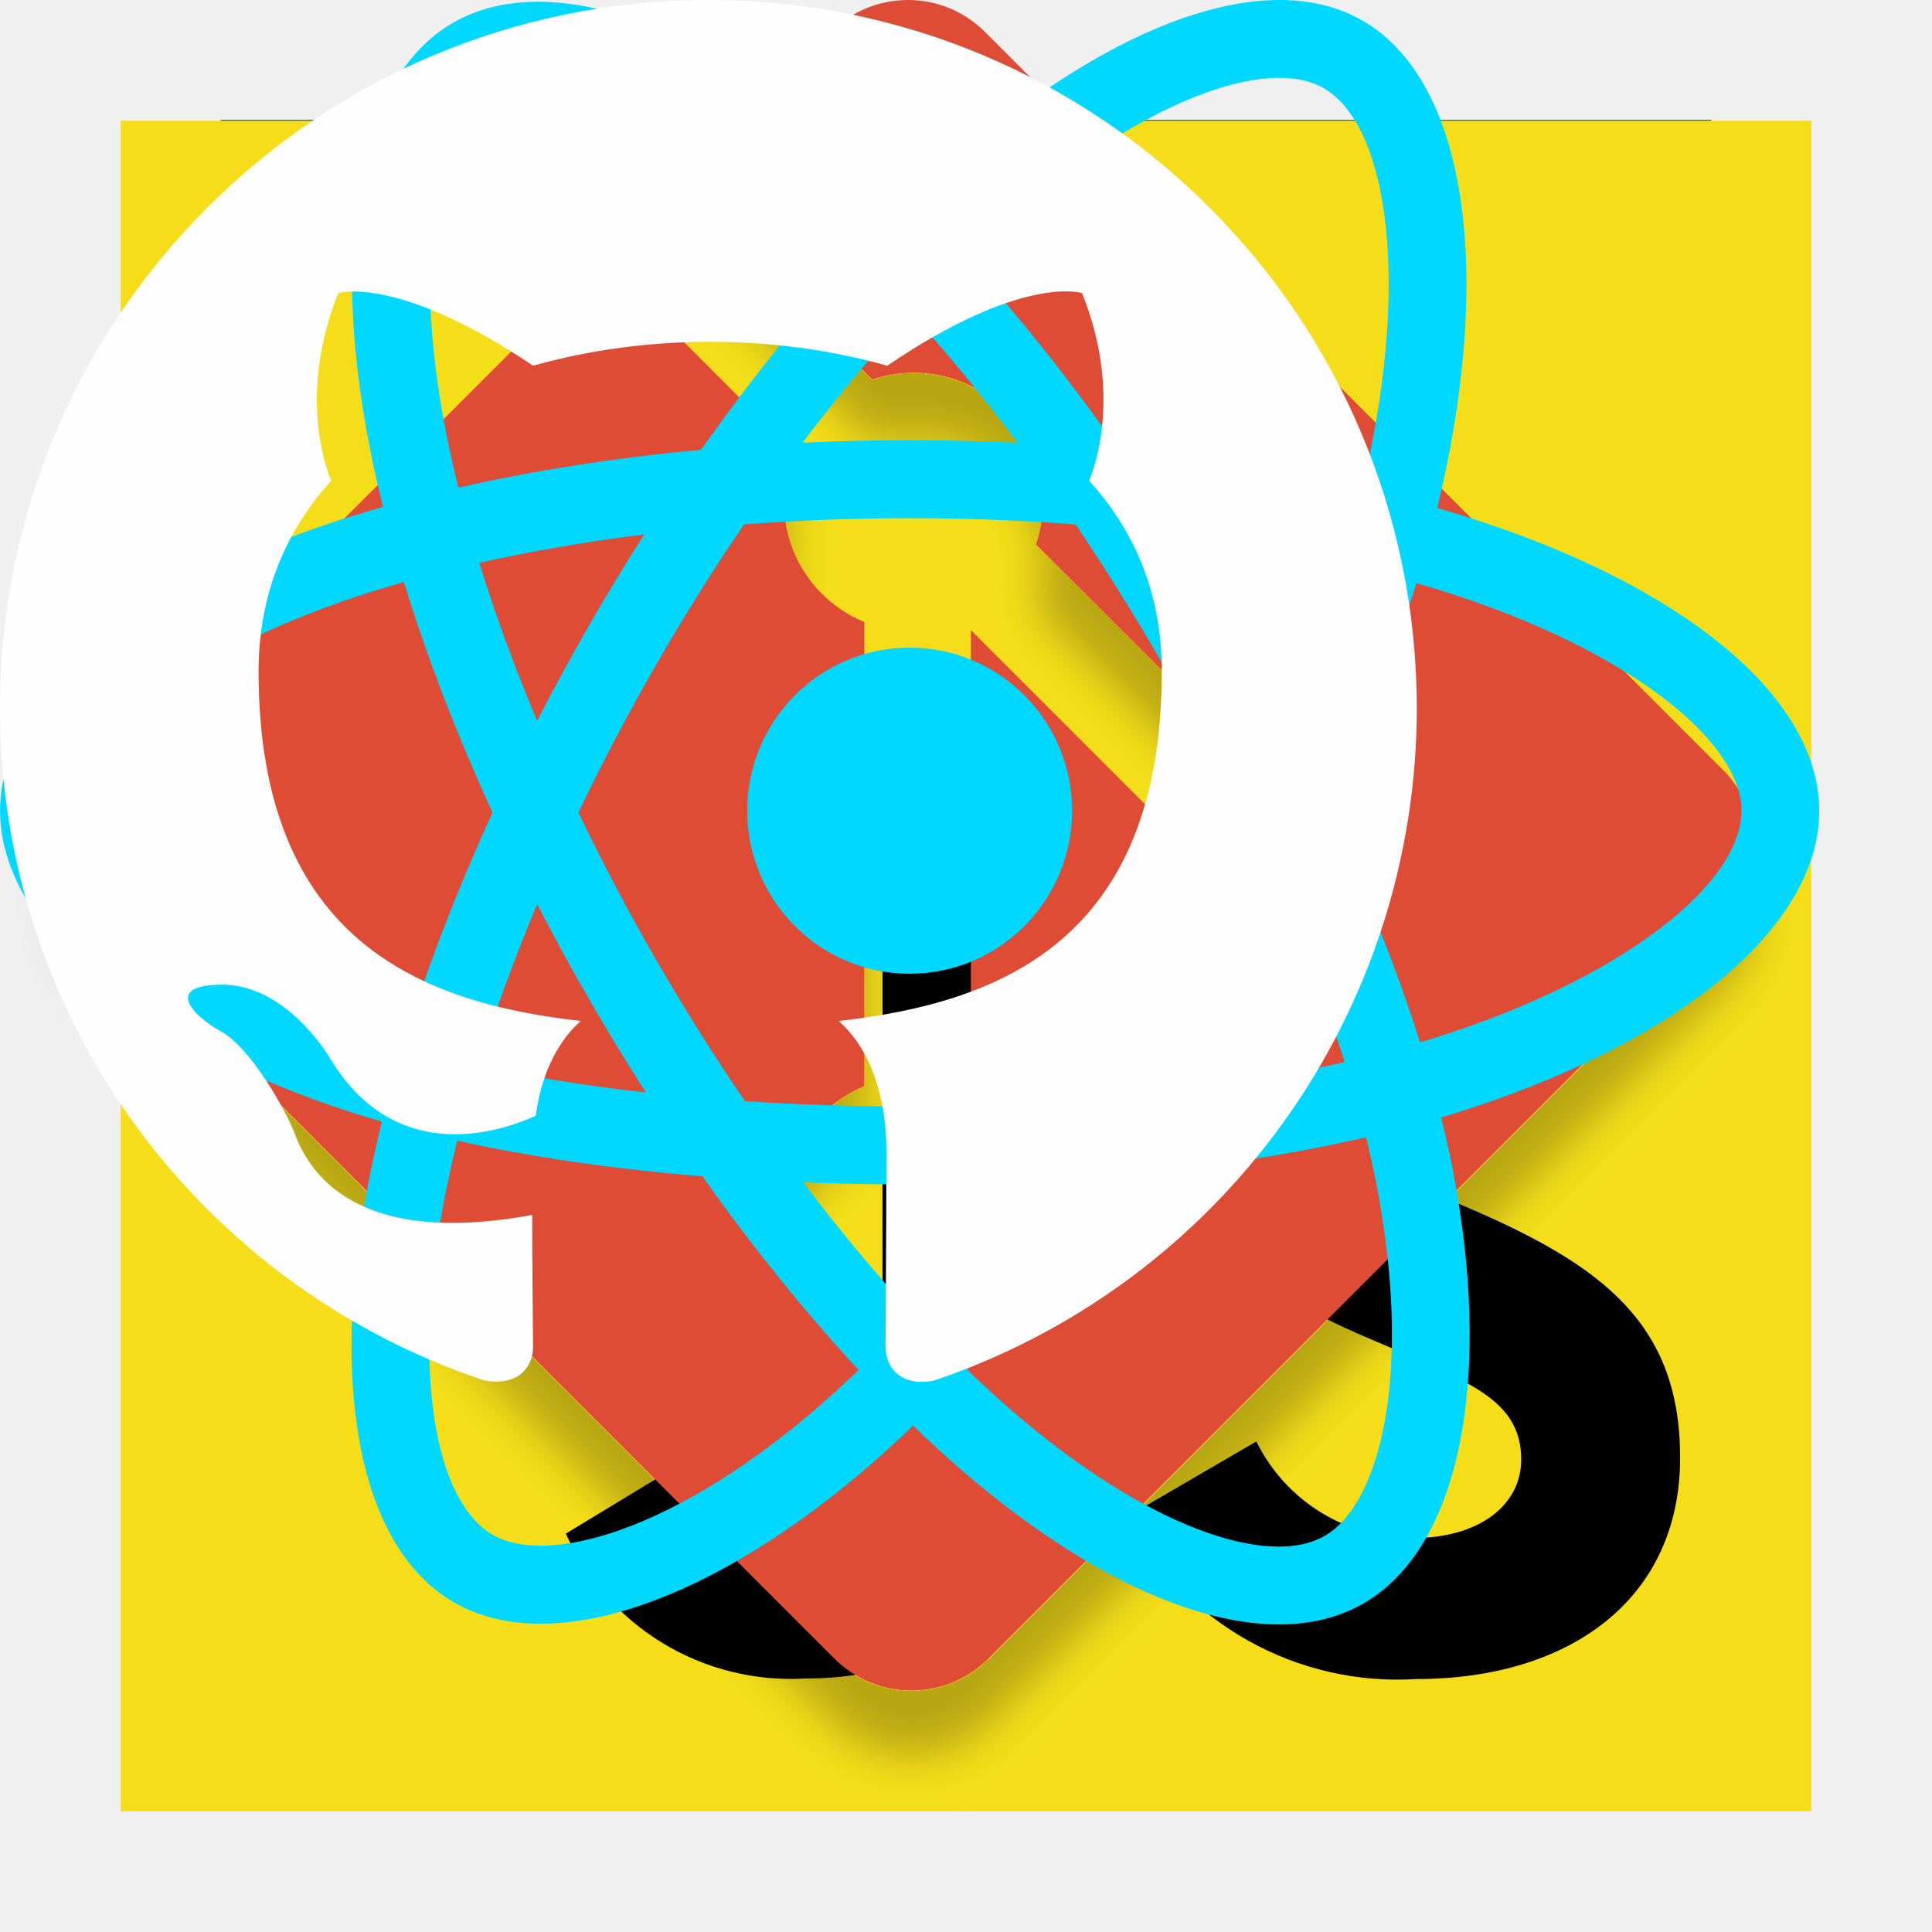
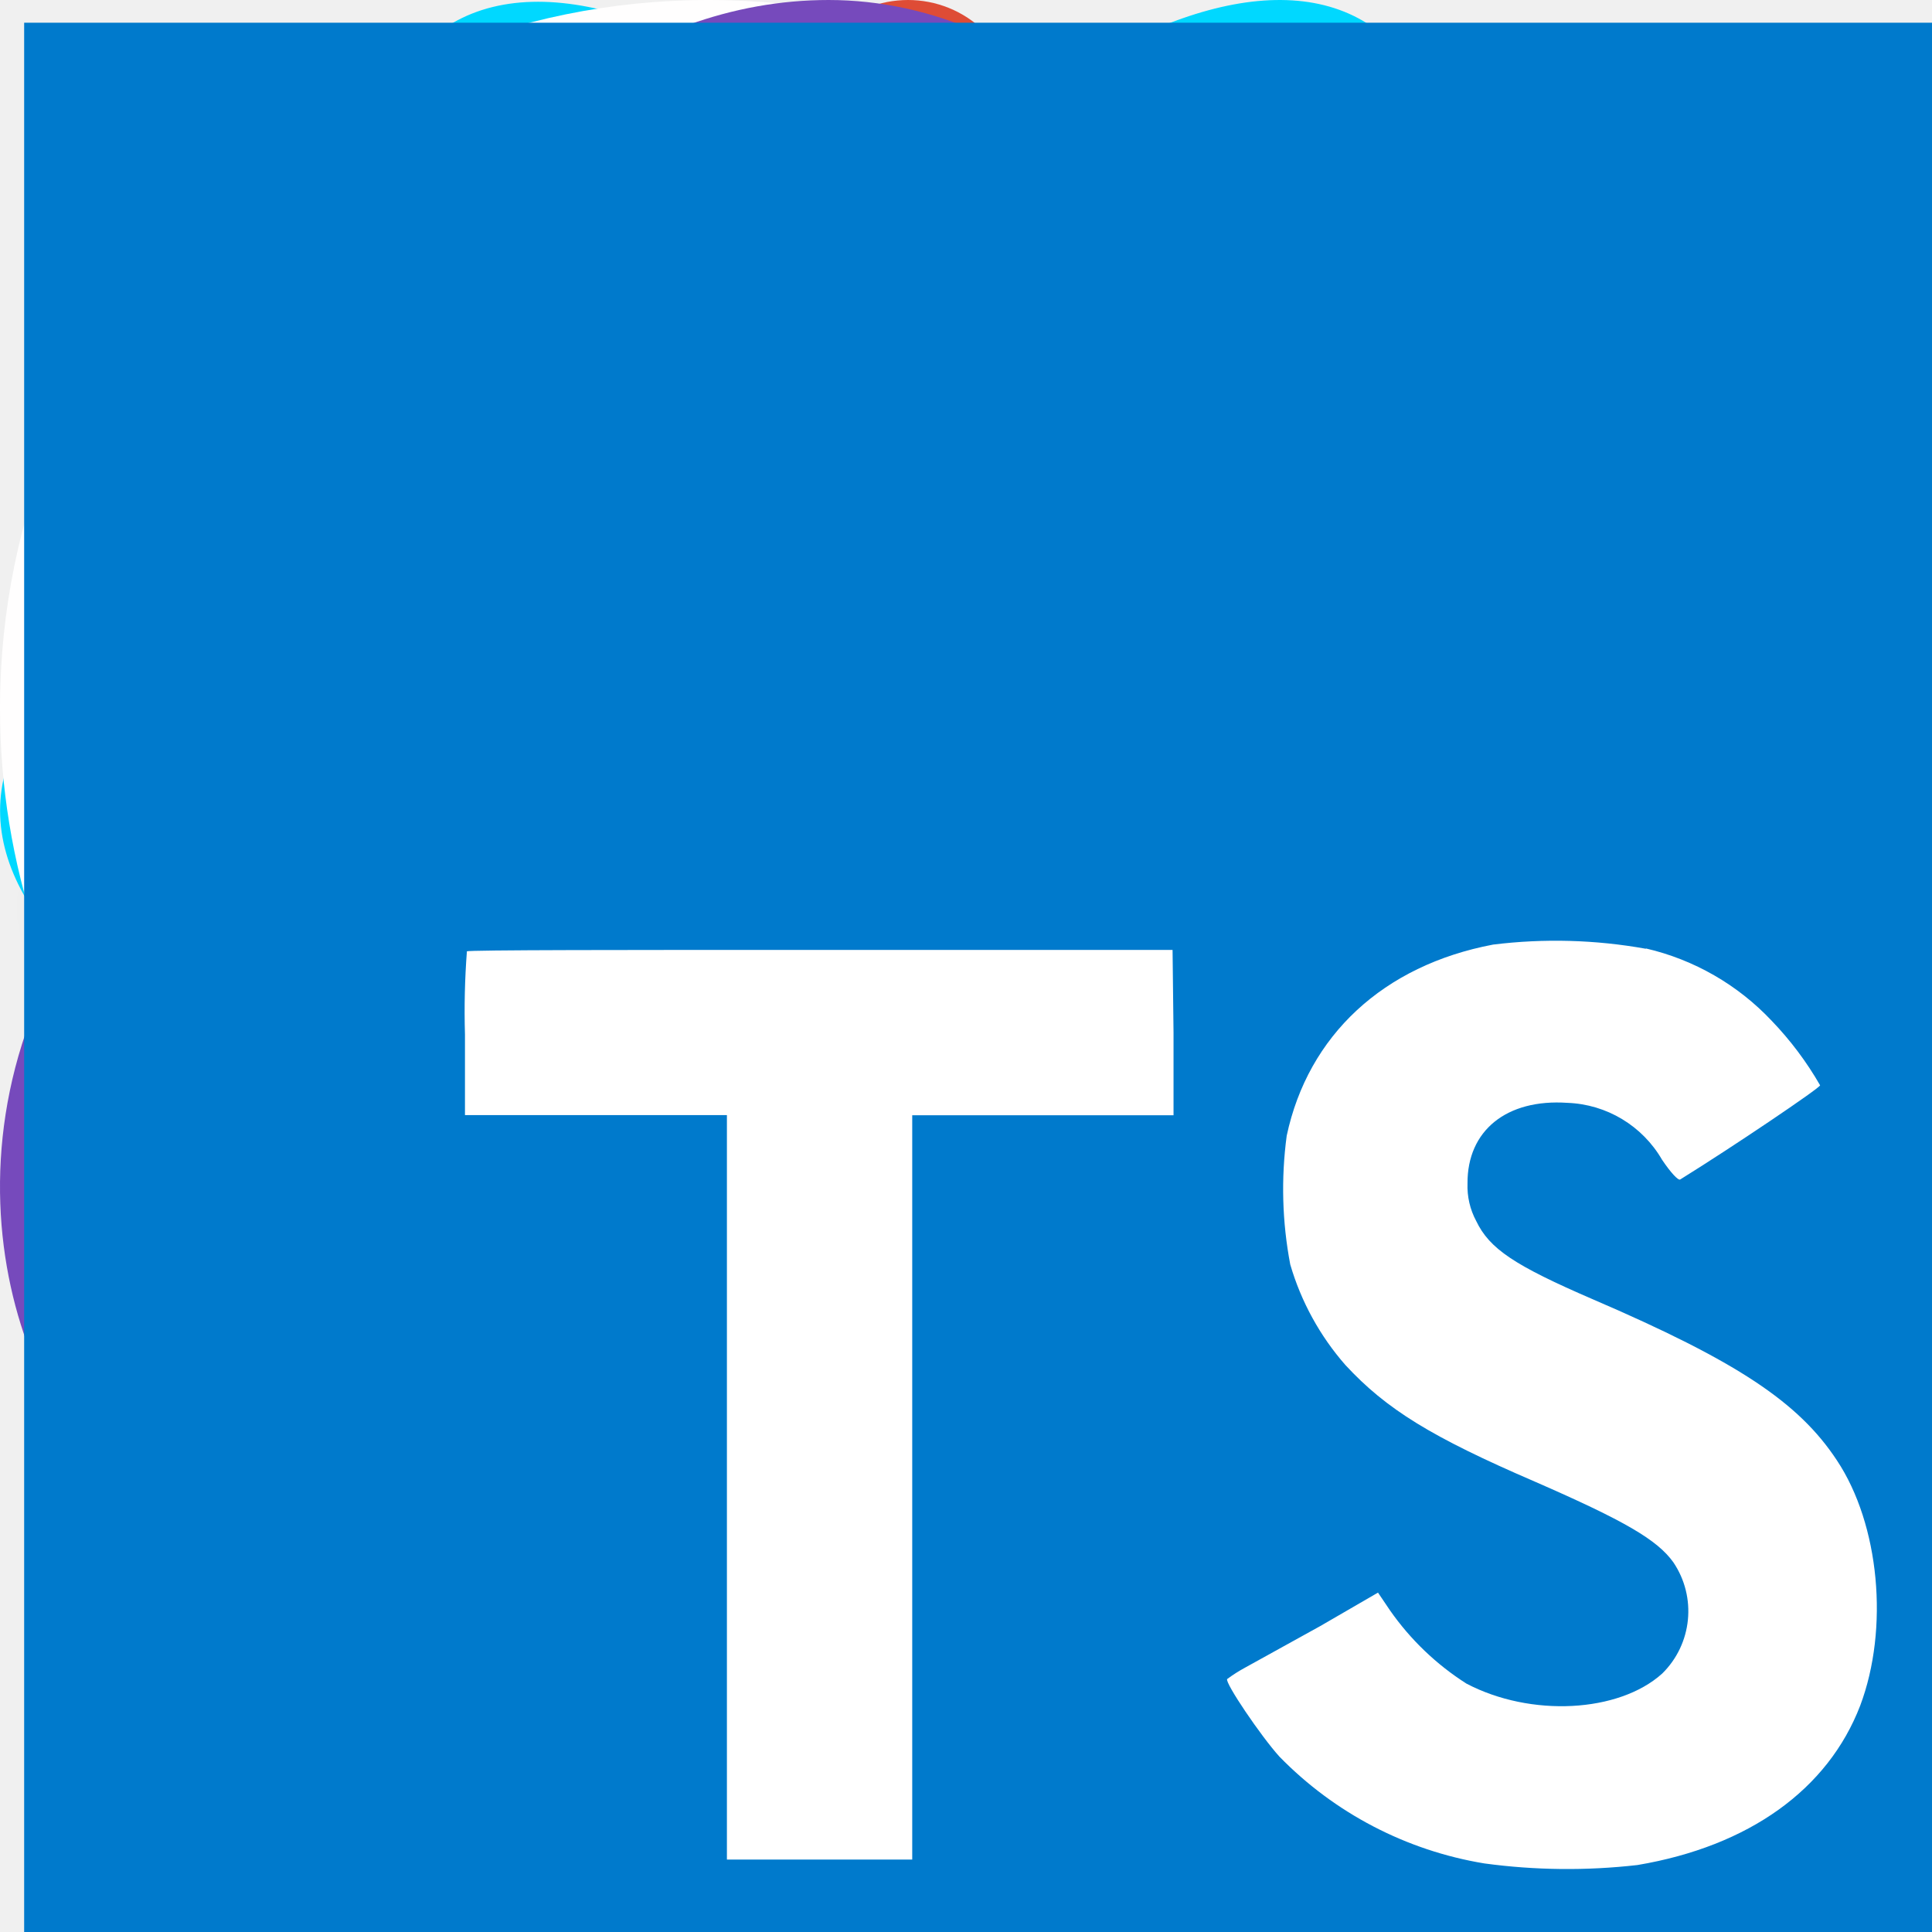
<svg xmlns="http://www.w3.org/2000/svg" width="120" height="120" viewBox="0 0 120 120" fill="none">
  <g id="html">
    <defs>
      <clipPath id="clip2_5893">
        <rect width="120" height="120" fill="white" fill-opacity="0" />
      </clipPath>
    </defs>
    <rect width="120" height="120" fill="#FFFFFF" fill-opacity="0" />
    <path d="M22.133 102.004L13.706 7.5L106.294 7.5L97.856 101.989L59.944 112.5L22.133 102.004Z" fill="#E44F26" fill-opacity="1" fill-rule="nonzero" />
    <path d="M60 104.468L90.638 95.974L97.845 15.229L60 15.229L60 104.468Z" fill="#F1662A" fill-opacity="1" fill-rule="nonzero" />
    <path d="M60 50.276L44.663 50.276L43.605 38.408L60 38.408L60 26.816L30.938 26.816L31.215 29.929L34.061 61.868L60 61.868L60 50.276ZM60 80.378L59.947 80.393L47.04 76.909L46.215 67.665L34.579 67.665L36.203 85.86L59.947 92.453L60 92.438L60 80.378Z" fill="#EBEBEB" fill-opacity="1" fill-rule="nonzero" />
    <path d="M59.959 50.276L59.959 61.868L74.231 61.868L72.889 76.901L59.959 80.389L59.959 92.449L83.722 85.86L83.895 83.903L86.617 53.389L86.903 50.276L59.959 50.276ZM59.959 26.816L59.959 38.408L87.956 38.408L88.189 35.805L88.718 29.929L88.995 26.816L59.959 26.816Z" fill="#FFFFFF" fill-opacity="1" fill-rule="nonzero" />
  </g>
  <g id="css">
    <defs>
      <clipPath id="clip2_5886">
        <rect width="120" height="119" fill="white" fill-opacity="0" />
      </clipPath>
    </defs>
    <rect width="120" height="119" fill="#FFFFFF" fill-opacity="0" />
    <g clip-path="url(#clip2_5886)">
      <path d="M22.132 101.154L13.71 7.438L106.29 7.438L97.856 101.139L59.944 111.562L22.132 101.154Z" fill="#1572B6" fill-opacity="1" fill-rule="nonzero" />
      <path d="M60 103.597L90.638 95.174L97.845 15.102L60 15.102L60 103.597Z" fill="#33A9DC" fill-opacity="1" fill-rule="nonzero" />
      <path d="M60 49.054L75.338 49.054L76.395 37.284L60 37.284L60 25.79L89.062 25.79L88.785 28.872L85.939 60.549L60 60.549L60 49.054Z" fill="#FFFFFF" fill-opacity="1" fill-rule="nonzero" />
      <path d="M60.071 78.904L60.019 78.919L47.111 75.461L46.286 66.294L34.65 66.294L36.274 84.341L60.015 90.879L60.071 90.864L60.071 78.904Z" fill="#EBEBEB" fill-opacity="1" fill-rule="nonzero" />
      <path d="M74.351 60.062L72.956 75.454L60.03 78.912L60.03 90.871L83.79 84.341L83.966 82.4L85.98 60.062L74.351 60.062Z" fill="#FFFFFF" fill-opacity="1" fill-rule="nonzero" />
      <path d="M60.041 25.79L60.041 37.284L32.044 37.284L31.811 34.7L31.282 28.872L31.005 25.79L60.041 25.79ZM60 49.054L60 60.549L47.254 60.549L47.021 57.964L46.496 52.137L46.219 49.054L60 49.054Z" fill="#EBEBEB" fill-opacity="1" fill-rule="nonzero" />
    </g>
  </g>
  <g id="js">
    <defs>
      <clipPath id="clip2_5883">
        <rect width="120" height="120" fill="white" fill-opacity="0" />
      </clipPath>
    </defs>
    <rect width="120" height="120" fill="#FFFFFF" fill-opacity="0" />
    <g clip-path="url(#clip2_5883)">
      <path d="M7.5 7.5L112.5 7.5L112.5 112.5L7.5 112.5L7.5 7.5Z" fill="#F5DE19" fill-opacity="1" fill-rule="nonzero" />
      <path d="M78.034 89.531C78.928 91.349 80.318 92.876 82.043 93.938C83.768 94.999 85.758 95.552 87.784 95.531C91.871 95.531 94.485 93.487 94.485 90.656C94.485 87.281 91.8 86.074 87.3 84.105L84.832 83.047C77.707 80.014 72.983 76.215 72.983 68.183C72.983 60.784 78.608 55.148 87.431 55.148C90.288 54.941 93.142 55.581 95.637 56.986C98.132 58.391 100.159 60.499 101.464 63.049L93.75 67.98C93.248 66.716 92.373 65.635 91.242 64.879C90.111 64.124 88.776 63.73 87.416 63.75C86.823 63.691 86.224 63.755 85.657 63.94C85.09 64.126 84.567 64.427 84.123 64.825C83.679 65.222 83.323 65.709 83.077 66.252C82.831 66.795 82.701 67.384 82.695 67.98C82.695 70.939 84.529 72.139 88.763 73.98L91.23 75.037C99.615 78.634 104.355 82.297 104.355 90.536C104.355 99.42 97.376 104.287 88.005 104.287C84.354 104.52 80.713 103.691 77.522 101.901C74.332 100.11 71.727 97.434 70.024 94.196L78.034 89.531ZM43.178 90.386C44.726 93.135 46.136 95.46 49.526 95.46C52.766 95.46 54.814 94.192 54.814 89.261L54.814 55.71L64.68 55.71L64.68 89.392C64.68 99.608 58.68 104.257 49.946 104.257C46.859 104.426 43.793 103.657 41.151 102.051C38.51 100.444 36.416 98.076 35.145 95.257L43.178 90.386Z" fill="#000000" fill-opacity="1" fill-rule="nonzero" />
    </g>
  </g>
  <g id="git">
    <defs>
      <filter id="filter_2_5868_dd" x="0" y="0" width="113" height="113" filterUnits="userSpaceOnUse" color-interpolation-filters="sRGB">
        <feFlood flood-opacity="0" result="BackgroundImageFix" />
        <feColorMatrix in="SourceAlpha" type="matrix" values="0 0 0 0 0 0 0 0 0 0 0 0 0 0 0 0 0 0 127 0" result="hardAlpha" />
        <feOffset dx="0" dy="4" />
        <feGaussianBlur stdDeviation="1.333" />
        <feComposite in2="hardAlpha" operator="out" k2="-1" k3="1" />
        <feColorMatrix type="matrix" values="0 0 0 0 0 0 0 0 0 0 0 0 0 0 0 0 0 0 0.25 0" />
        <feBlend mode="normal" in2="BackgroundImageFix" result="effect_dropShadow_1" />
        <feBlend mode="normal" in="SourceGraphic" in2="effect_dropShadow_1" result="shape" />
      </filter>
      <clipPath id="clip2_5868">
        <rect width="105" height="105" transform="translate(4 0)" fill="white" fill-opacity="0" />
      </clipPath>
    </defs>
    <g filter="url(#filter_2_5868_dd)">
      <rect width="105" height="105" transform="translate(4 0)" fill="#FFFFFF" fill-opacity="0" />
      <g clip-path="url(#clip2_5868)">
        <path d="M107.02 47.822L61.176 1.98C58.537 -0.66 54.255 -0.66 51.613 1.98L42.094 11.5L54.17 23.576C56.976 22.628 60.194 23.264 62.431 25.501C64.679 27.753 65.311 30.998 64.339 33.813L75.978 45.452C78.793 44.482 82.042 45.109 84.291 47.362C87.434 50.504 87.434 55.596 84.291 58.74C81.147 61.884 76.055 61.884 72.909 58.74C70.545 56.373 69.961 52.901 71.158 49.989L60.305 39.135L60.303 67.697C61.09 68.086 61.809 68.6 62.431 69.219C65.574 72.361 65.574 77.453 62.431 80.6C59.288 83.742 54.193 83.742 51.054 80.6C47.91 77.453 47.91 72.361 51.054 69.219C51.807 68.466 52.702 67.869 53.687 67.463L53.687 38.635C52.7 38.232 51.805 37.635 51.054 36.879C48.672 34.501 48.1 31.007 49.32 28.083L37.415 16.177L5.981 47.61C3.34 50.252 3.34 54.535 5.981 57.175L51.826 103.018C54.465 105.658 58.746 105.658 61.389 103.018L107.019 57.388C109.66 54.747 109.66 50.462 107.019 47.822L107.02 47.822Z" fill="#DE4C36" fill-opacity="1" fill-rule="nonzero" />
      </g>
    </g>
  </g>
  <g id="react">
    <defs>
      <clipPath id="clip2_5870">
        <rect width="113" height="101" fill="white" fill-opacity="0" />
      </clipPath>
    </defs>
    <rect width="113" height="101" fill="#FFFFFF" fill-opacity="0" />
    <g clip-path="url(#clip2_5870)">
      <path d="M92.906 32.703C91.703 32.289 90.49 31.905 89.269 31.552C89.474 30.711 89.663 29.879 89.83 29.062C92.584 15.648 90.784 4.842 84.636 1.284C78.742 -2.127 69.102 1.43 59.366 9.933C58.406 10.773 57.468 11.637 56.552 12.524C55.939 11.934 55.315 11.356 54.68 10.789C44.477 1.696 34.249 -2.136 28.108 1.432C22.219 4.854 20.475 15.013 22.954 27.726C23.2 28.985 23.479 30.237 23.789 31.482C22.341 31.895 20.944 32.334 19.607 32.802C7.644 36.988 0.005 43.548 0.005 50.353C0.005 57.381 8.206 64.43 20.666 68.704C21.676 69.05 22.695 69.369 23.721 69.663C23.388 71.004 23.092 72.354 22.834 73.711C20.471 86.204 22.316 96.122 28.189 99.522C34.255 103.033 44.437 99.425 54.35 90.727C55.154 90.02 55.941 89.293 56.708 88.546C57.7 89.507 58.719 90.439 59.763 91.343C69.366 99.637 78.85 102.985 84.718 99.576C90.778 96.055 92.748 85.4 90.191 72.436C89.989 71.42 89.763 70.409 89.513 69.405C90.228 69.192 90.93 68.973 91.614 68.746C104.567 64.439 112.995 57.475 112.995 50.353C112.995 43.524 105.109 36.919 92.906 32.703ZM90.096 64.147C89.478 64.353 88.844 64.55 88.198 64.743C86.768 60.2 84.838 55.368 82.477 50.377C84.73 45.504 86.586 40.734 87.976 36.22C89.132 36.556 90.253 36.91 91.335 37.283C101.791 40.896 108.168 46.237 108.168 50.353C108.168 54.737 101.28 60.428 90.096 64.147ZM85.456 73.377C86.586 79.109 86.747 84.292 85.998 88.344C85.326 91.984 83.972 94.412 82.299 95.384C78.738 97.453 71.123 94.764 62.911 87.671C61.94 86.831 60.993 85.963 60.07 85.07C63.254 81.576 66.436 77.513 69.541 73.001C75.004 72.514 80.164 71.719 84.844 70.633C85.069 71.543 85.273 72.457 85.456 73.377ZM38.526 95.026C35.047 96.259 32.276 96.295 30.601 95.325C27.037 93.263 25.555 85.298 27.576 74.615C27.816 73.353 28.091 72.097 28.401 70.85C33.029 71.878 38.152 72.617 43.627 73.062C46.754 77.478 50.028 81.536 53.327 85.09C52.626 85.77 51.908 86.434 51.174 87.079C46.79 90.925 42.397 93.654 38.526 95.026ZM22.228 64.12C16.718 62.23 12.168 59.774 9.049 57.093C6.246 54.685 4.832 52.293 4.832 50.353C4.832 46.224 10.966 40.956 21.196 37.377C22.438 36.943 23.737 36.533 25.085 36.148C26.5 40.764 28.354 45.59 30.592 50.471C28.325 55.423 26.444 60.327 25.016 64.997C24.08 64.728 23.15 64.436 22.228 64.12ZM27.691 26.795C25.567 15.903 26.978 7.687 30.527 5.625C34.306 3.429 42.665 6.56 51.475 14.412C52.05 14.925 52.615 15.448 53.171 15.982C49.888 19.52 46.644 23.548 43.545 27.937C38.231 28.431 33.144 29.225 28.468 30.289C28.18 29.131 27.921 27.966 27.691 26.795L27.691 26.795ZM76.43 38.874C75.325 36.959 74.18 35.068 72.994 33.203C76.599 33.66 80.053 34.267 83.297 35.01C82.323 38.143 81.109 41.418 79.681 44.775C78.636 42.787 77.553 40.819 76.43 38.874ZM56.554 19.444C58.781 21.865 61.01 24.568 63.203 27.5C58.755 27.29 54.298 27.289 49.849 27.498C52.044 24.592 54.293 21.893 56.554 19.444ZM36.551 38.907C35.442 40.837 34.379 42.792 33.361 44.771C31.956 41.425 30.753 38.136 29.771 34.959C32.995 34.235 36.433 33.643 40.015 33.194C38.816 35.071 37.661 36.975 36.551 38.907L36.551 38.907ZM40.118 67.857C36.417 67.442 32.927 66.881 29.704 66.177C30.702 62.943 31.931 59.583 33.367 56.165C34.389 58.146 35.456 60.103 36.57 62.033C37.715 64.018 38.9 65.961 40.118 67.857ZM56.688 81.603C54.4 79.126 52.118 76.385 49.889 73.437C52.053 73.522 54.258 73.566 56.5 73.566C58.803 73.566 61.08 73.514 63.32 73.414C61.12 76.415 58.899 79.159 56.688 81.603ZM79.726 55.991C81.237 59.446 82.509 62.788 83.52 65.967C80.244 66.717 76.707 67.321 72.98 67.77C74.175 65.87 75.331 63.946 76.449 62C77.586 60.022 78.678 58.018 79.726 55.991ZM72.268 59.58C70.556 62.563 68.749 65.491 66.847 68.357C63.404 68.602 59.952 68.724 56.5 68.722C52.983 68.722 49.563 68.612 46.27 68.397C44.319 65.538 42.477 62.605 40.747 59.606L40.747 59.606C39.026 56.623 37.418 53.575 35.926 50.469C37.414 47.362 39.017 44.312 40.733 41.327L40.732 41.327C42.448 38.341 44.275 35.421 46.211 32.574C49.571 32.318 53.017 32.185 56.499 32.185L56.5 32.185C59.998 32.185 63.449 32.32 66.808 32.577C68.724 35.42 70.54 38.33 72.252 41.301C73.974 44.28 75.598 47.315 77.123 50.4C75.614 53.517 73.994 56.578 72.268 59.58ZM82.225 5.481C86.009 7.671 87.48 16.502 85.103 28.084C84.951 28.823 84.781 29.576 84.595 30.339C79.907 29.253 74.817 28.445 69.487 27.943C66.383 23.506 63.166 19.472 59.936 15.979C60.782 15.16 61.649 14.363 62.535 13.587C70.877 6.302 78.673 3.425 82.225 5.481ZM56.5 40.226C62.072 40.226 66.59 44.76 66.59 50.353C66.59 55.946 62.072 60.48 56.5 60.48C50.928 60.48 46.41 55.946 46.41 50.353C46.41 44.76 50.928 40.226 56.5 40.226Z" fill="#00D8FF" fill-opacity="1" fill-rule="nonzero" />
    </g>
  </g>
  <g id="github">
    <defs>
      <clipPath id="clip2_5866">
        <rect width="88" height="88" fill="white" fill-opacity="0" />
      </clipPath>
    </defs>
    <rect width="88" height="88" fill="#FFFFFF" fill-opacity="0" />
    <g clip-path="url(#clip2_5866)">
      <path d="M44 0C19.69 0 0 19.69 0 44C0 63.47 12.595 79.915 30.085 85.745C32.285 86.13 33.11 84.81 33.11 83.655C33.11 82.61 33.055 79.145 33.055 75.46C22 77.495 19.14 72.765 18.26 70.29C17.765 69.025 15.62 65.12 13.75 64.075C12.21 63.25 10.01 61.215 13.695 61.16C17.16 61.105 19.635 64.35 20.46 65.67C24.42 72.325 30.745 70.455 33.275 69.3C33.66 66.44 34.815 64.515 36.08 63.415C26.29 62.315 16.06 58.52 16.06 41.69C16.06 36.905 17.765 32.945 20.57 29.865C20.13 28.765 18.59 24.255 21.01 18.205C21.01 18.205 24.695 17.05 33.11 22.715C36.63 21.725 40.37 21.23 44.11 21.23C47.85 21.23 51.59 21.725 55.11 22.715C63.525 16.995 67.21 18.205 67.21 18.205C69.63 24.255 68.09 28.765 67.65 29.865C70.455 32.945 72.16 36.85 72.16 41.69C72.16 58.575 61.875 62.315 52.085 63.415C53.68 64.79 55.055 67.43 55.055 71.555C55.055 77.44 55 82.17 55 83.655C55 84.81 55.825 86.185 58.025 85.745C66.76 82.796 74.35 77.182 79.727 69.694C85.104 62.205 87.997 53.219 88 44C88 19.69 68.31 0 44 0Z" fill="#FFFEFE" fill-opacity="1" fill-rule="evenodd" />
    </g>
  </g>
+   <g id="redux">
+     <defs />
+     <path id="Vector" d="M72.697 69.563C76.569 69.162 79.506 65.824 79.373 61.819C79.239 57.813 75.901 54.609 71.896 54.609L71.629 54.609C67.49 54.742 64.286 58.214 64.419 62.352C64.553 64.355 65.354 66.091 66.555 67.293C62.016 76.239 55.073 82.781 44.659 88.255C37.583 91.993 30.24 93.329 22.897 92.394C16.889 91.593 12.216 88.923 9.278 84.516C5.006 77.974 4.606 70.898 8.211 63.821C10.748 58.748 14.752 55.009 17.289 53.14C16.755 51.404 15.954 48.467 15.554 46.331C-3.806 60.35 -1.803 79.309 4.072 88.255C8.477 94.931 17.423 99.07 27.303 99.07C29.973 99.07 32.643 98.803 35.313 98.136C52.403 94.797 65.354 84.65 72.697 69.563ZM96.195 53.007C86.048 41.123 71.095 34.581 54.005 34.581L51.869 34.581C50.668 32.178 48.131 30.575 45.327 30.575L45.06 30.575C40.921 30.709 37.717 34.18 37.85 38.32C37.984 42.325 41.322 45.529 45.327 45.529L45.594 45.529C48.531 45.396 51.068 43.527 52.136 40.99L54.539 40.99C64.686 40.99 74.299 43.927 82.978 49.669C89.653 54.075 94.46 59.816 97.13 66.758C99.4 72.367 99.266 77.841 96.863 82.514C93.125 89.59 86.85 93.462 78.572 93.462C73.231 93.462 68.158 91.86 65.487 90.658C64.019 91.993 61.348 94.129 59.479 95.465C65.221 98.135 71.095 99.604 76.703 99.604C89.52 99.604 98.999 92.528 102.604 85.451C106.476 77.707 106.209 64.355 96.195 53.007ZM28.371 71.832C28.505 75.838 31.842 79.042 35.847 79.042L36.115 79.042C40.254 78.909 43.458 75.437 43.324 71.298C43.191 67.292 39.853 64.088 35.847 64.088L35.581 64.088C35.313 64.088 34.913 64.088 34.646 64.221C29.172 55.142 26.902 45.262 27.704 34.581C28.237 26.57 30.908 19.627 35.581 13.885C39.452 8.945 46.929 6.542 52.003 6.409C66.155 6.141 72.163 23.766 72.564 30.842C74.299 31.243 77.237 32.178 79.239 32.845C77.637 11.216 64.286 0 51.469 0C39.452 0 28.371 8.679 23.965 21.496C17.823 38.586 21.829 55.009 29.305 67.96C28.638 68.895 28.237 70.364 28.371 71.832L28.371 71.832Z" fill="#764ABC" fill-opacity="1" fill-rule="nonzero" />
+   </g>
+   <g id="typescript">
+     <path fill="#fff" d="M22.67 47h99.67v73.67H22.67z" />
+     <path data-name="original" fill="#007acc" d="M1.5 63.91v62.5h125v-125H1.5zm100.73-5a15.56 15.56 0 017.82 4.5 20.58 20.58 0 013 4c0 .16-5.4 3.81-8.69 5.85-.12.08-.6-.44-1.13-1.23a7.09 7.09 0 00-5.87-3.53c-3.79-.26-6.23 1.73-6.21 5a4.58 4.58 0 00.54 2.34c.83 1.73 2.38 2.76 7.24 4.86 8.95 3.85 12.78 6.39 15.16 10 2.66 4 3.25 10.46 1.45 15.24-2 5.2-6.9 8.73-13.83 9.9a38.32 38.32 0 01-9.52-.1 23 23 0 01-12.72-6.63c-1.15-1.27-3.39-4.58-3.25-4.82a9.34 9.34 0 011.15-.73L82 101l3.59-2.08.75 1.11a16.78 16.78 0 004.74 4.54c4 2.1 9.46 1.81 12.16-.62a5.43 5.43 0 00.69-6.92c-1-1.39-3-2.56-8.59-5-6.45-2.78-9.23-4.5-11.77-7.24a16.48 16.48 0 01-3.43-6.25 25 25 0 01-.22-8c1.33-6.23 6-10.58 12.82-11.87a31.66 31.66 0 019.49.26zm-29.34 5.24v5.12H56.66v46.23H45.15V69.26H28.88v-5a49.19 49.19 0 01.12-5.17C29.08 59 39 59 51 59h21.83z" />
+   </g>
</svg>
